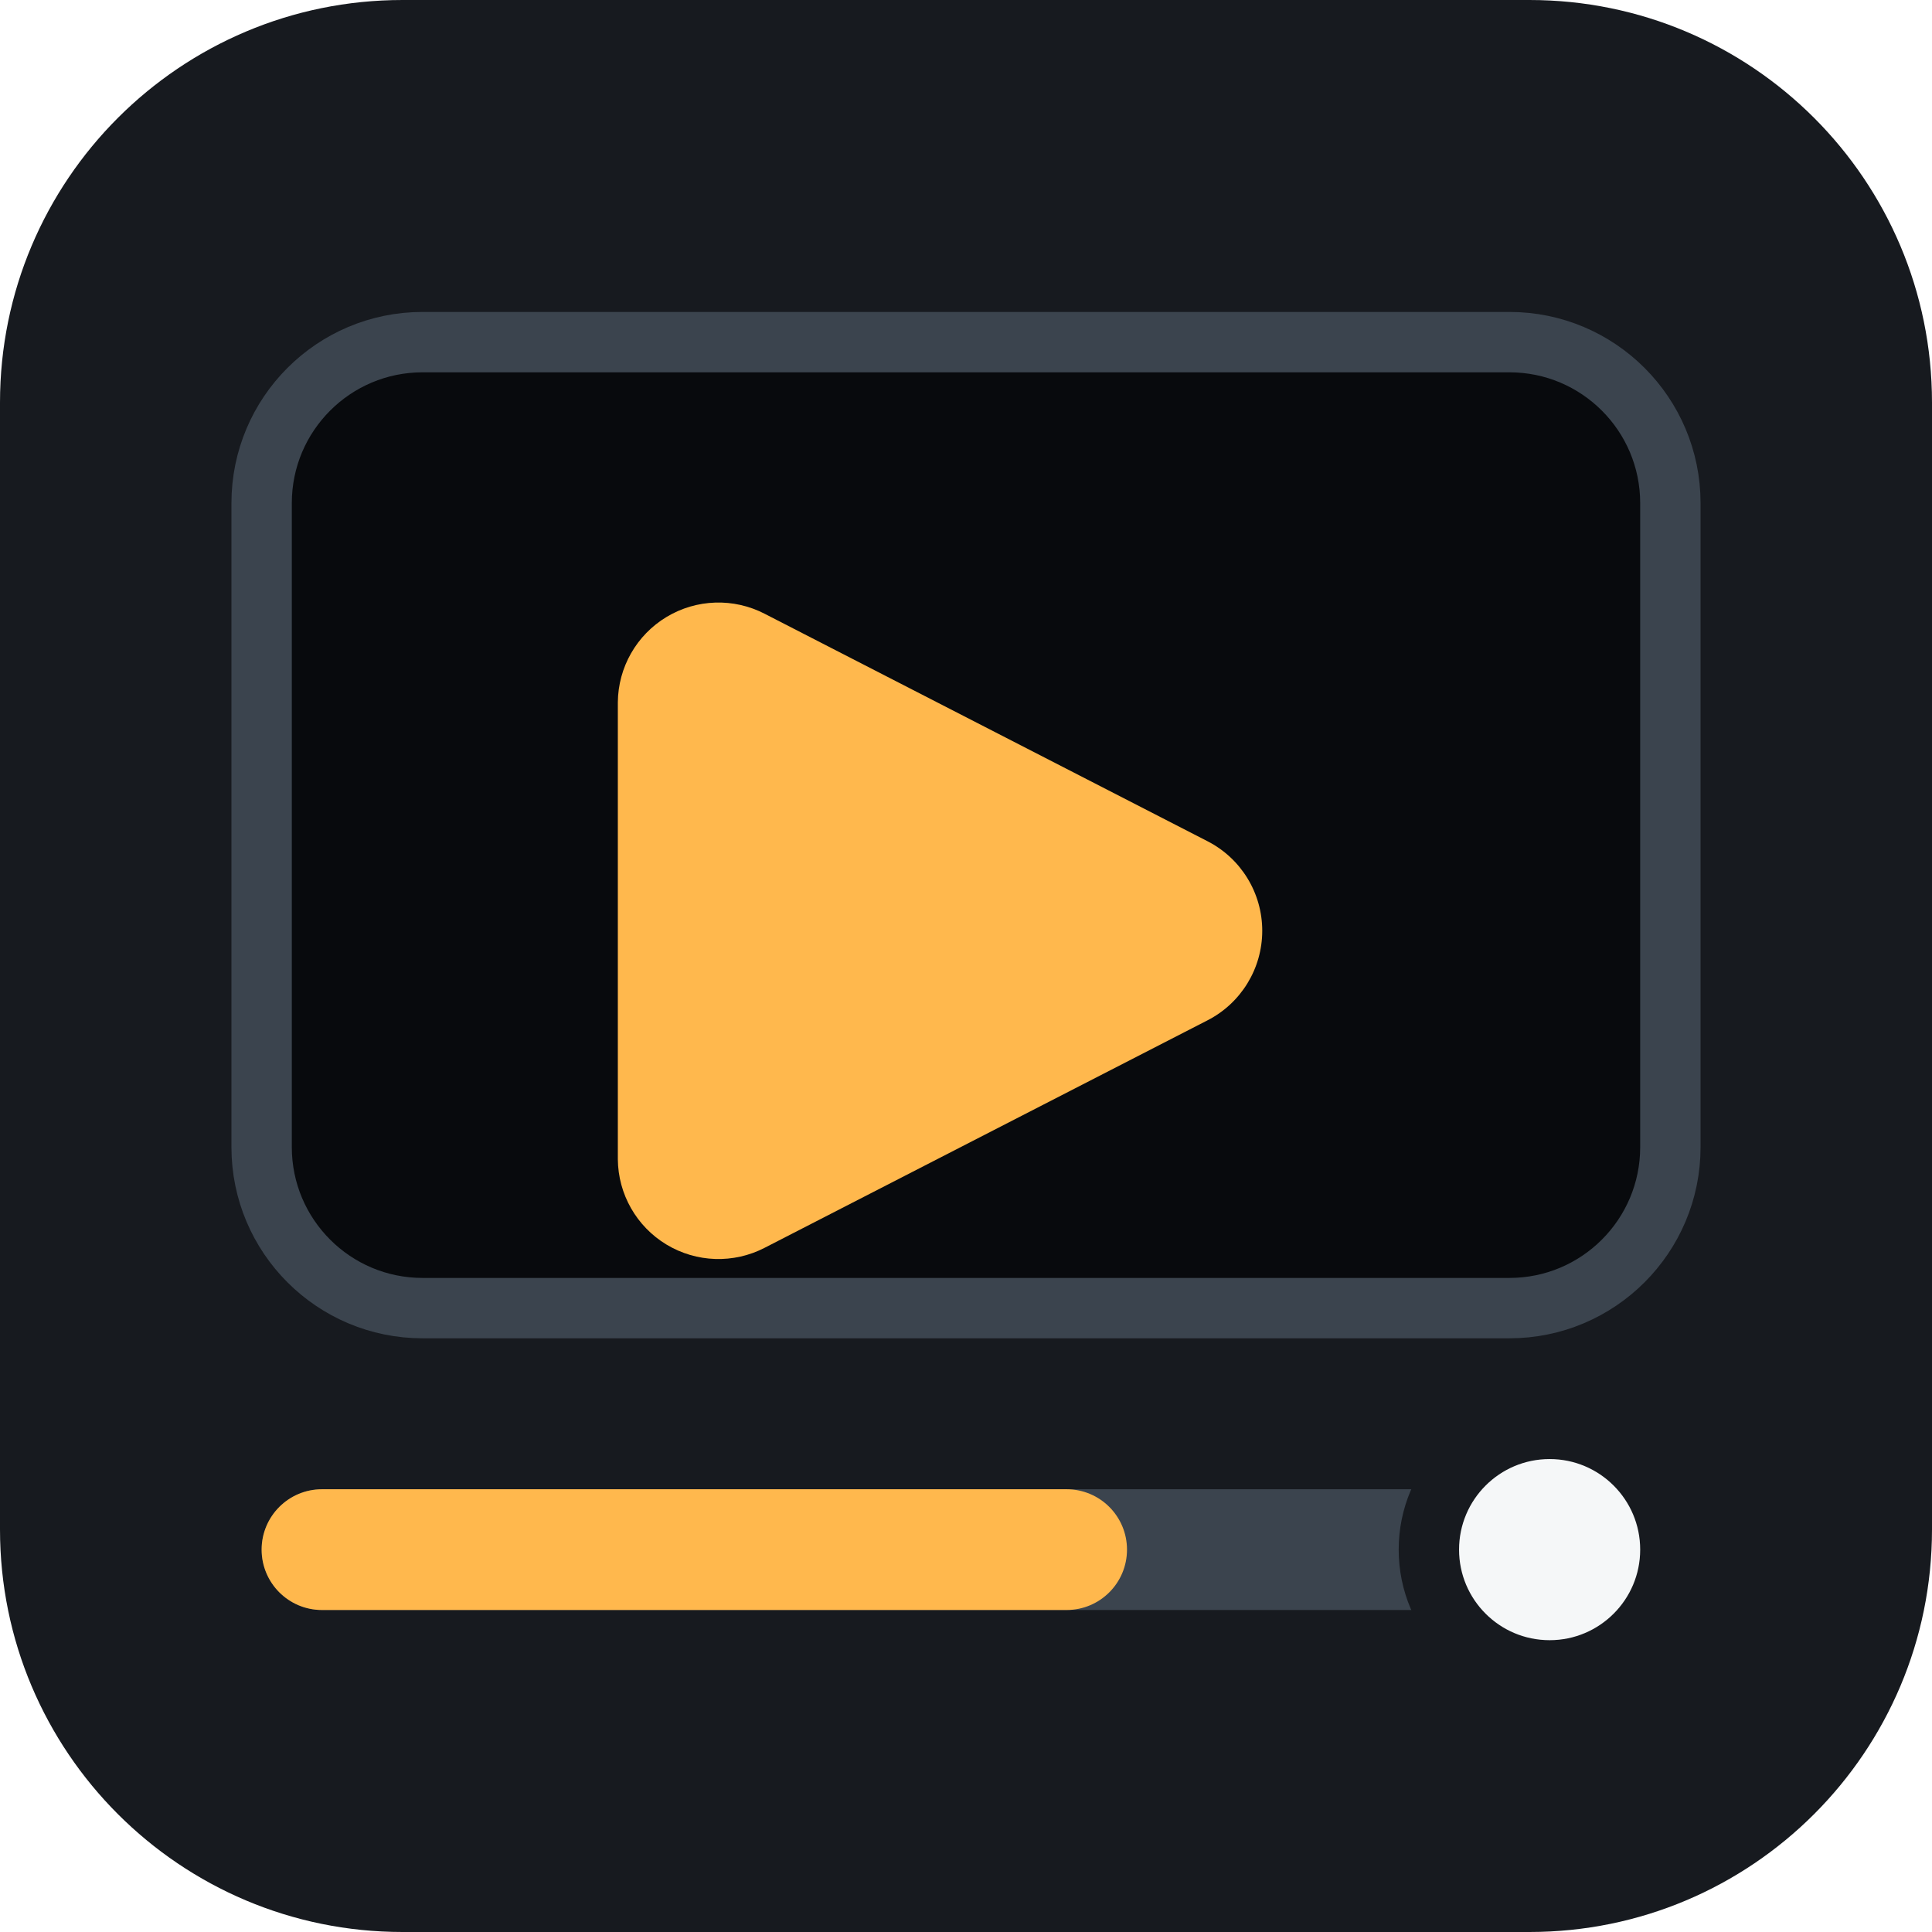
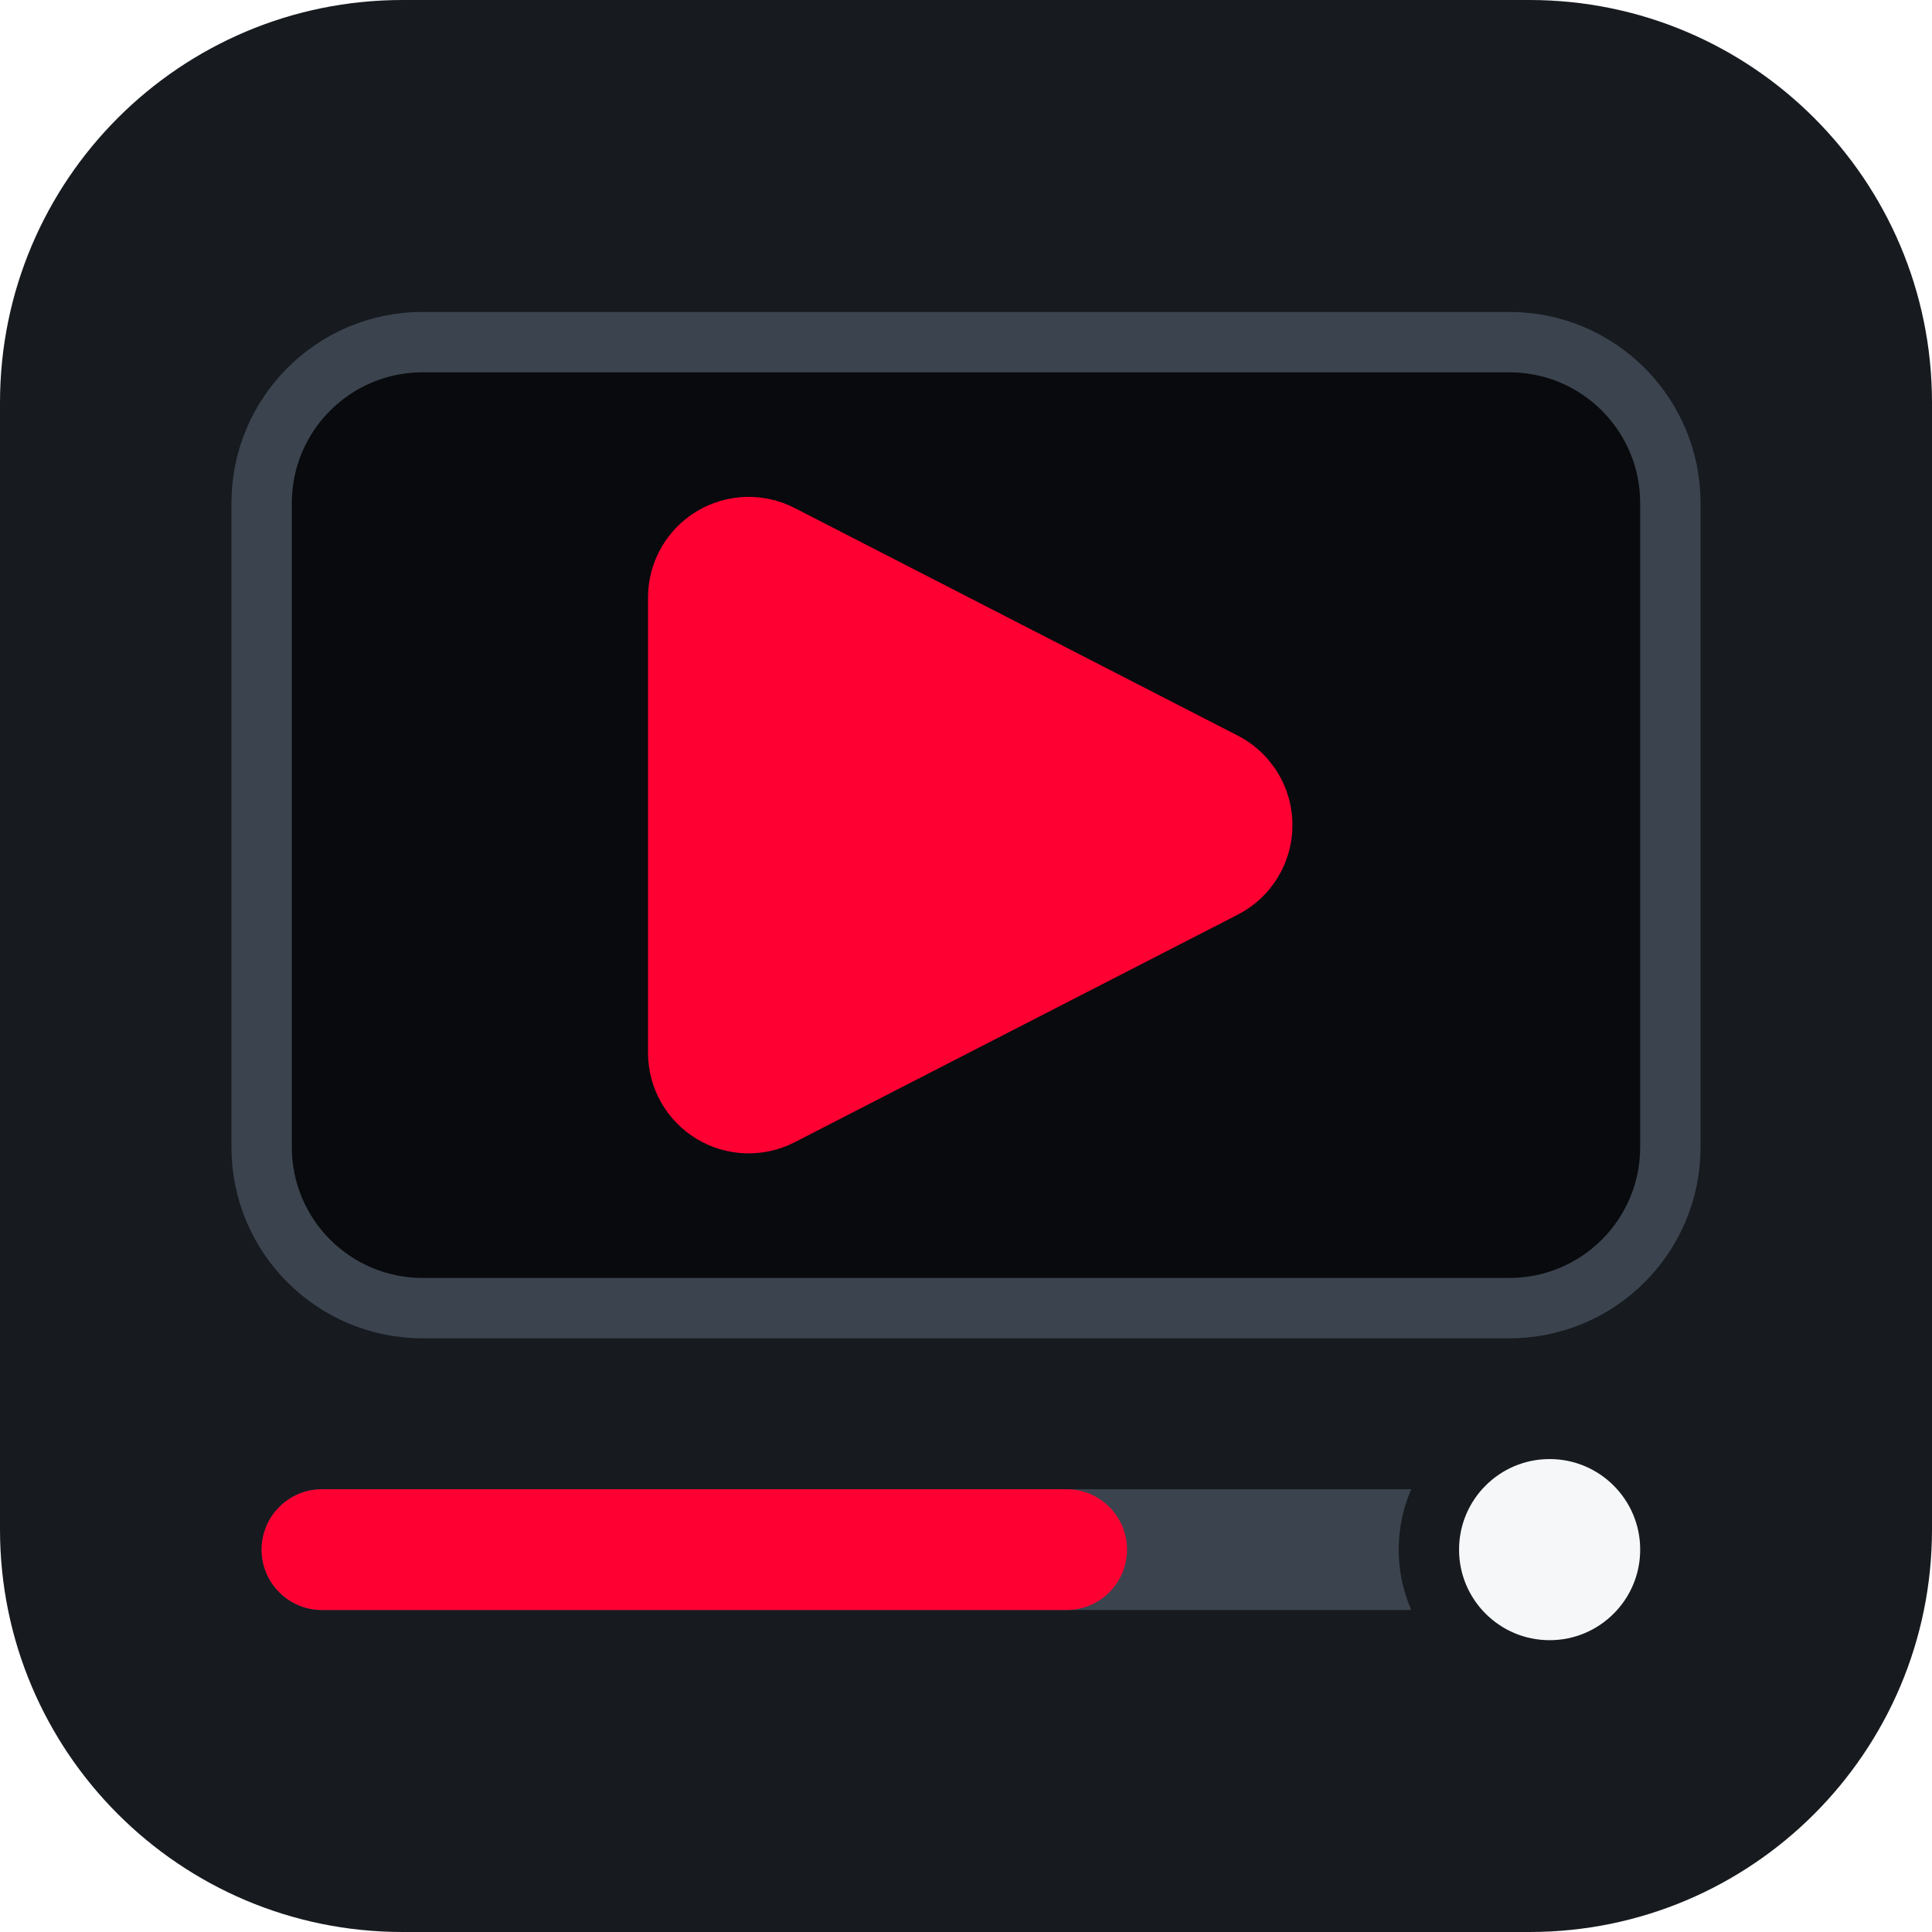
<svg xmlns="http://www.w3.org/2000/svg" viewBox="0 0 96 96" role="img" aria-label="YT Resume icon">
  <rect width="96" height="96" rx="20" fill="#171a1f" />
  <rect x="13" y="17" width="70" height="48" rx="8" fill="#080a0d" stroke="#3b444e" stroke-width="3" />
-   <path d="M38 30.5 60 41.8a5 5 0 0 1 0 8.9L38 62a5 5 0 0 1-7.3-4.4V34.9a5 5 0 0 1 7.3-4.4Z" fill="#ffb84d" />
+   <path d="M38 30.5 60 41.8a5 5 0 0 1 0 8.9L38 62a5 5 0 0 1-7.3-4.4V34.9a5 5 0 0 1 7.3-4.4Z" fill="#ff0033" transform="translate(1.5 -5.25)" />
  <rect x="13" y="74" width="70" height="6" rx="3" fill="#3b444e" />
-   <rect x="13" y="74" width="43" height="6" rx="3" fill="#ffb84d" />
+   <rect x="13" y="74" width="43" height="6" rx="3" fill="#ff0033" />
  <circle cx="77" cy="77" r="6" fill="#f5f7f8" stroke="#171a1f" stroke-width="3" />
</svg>
